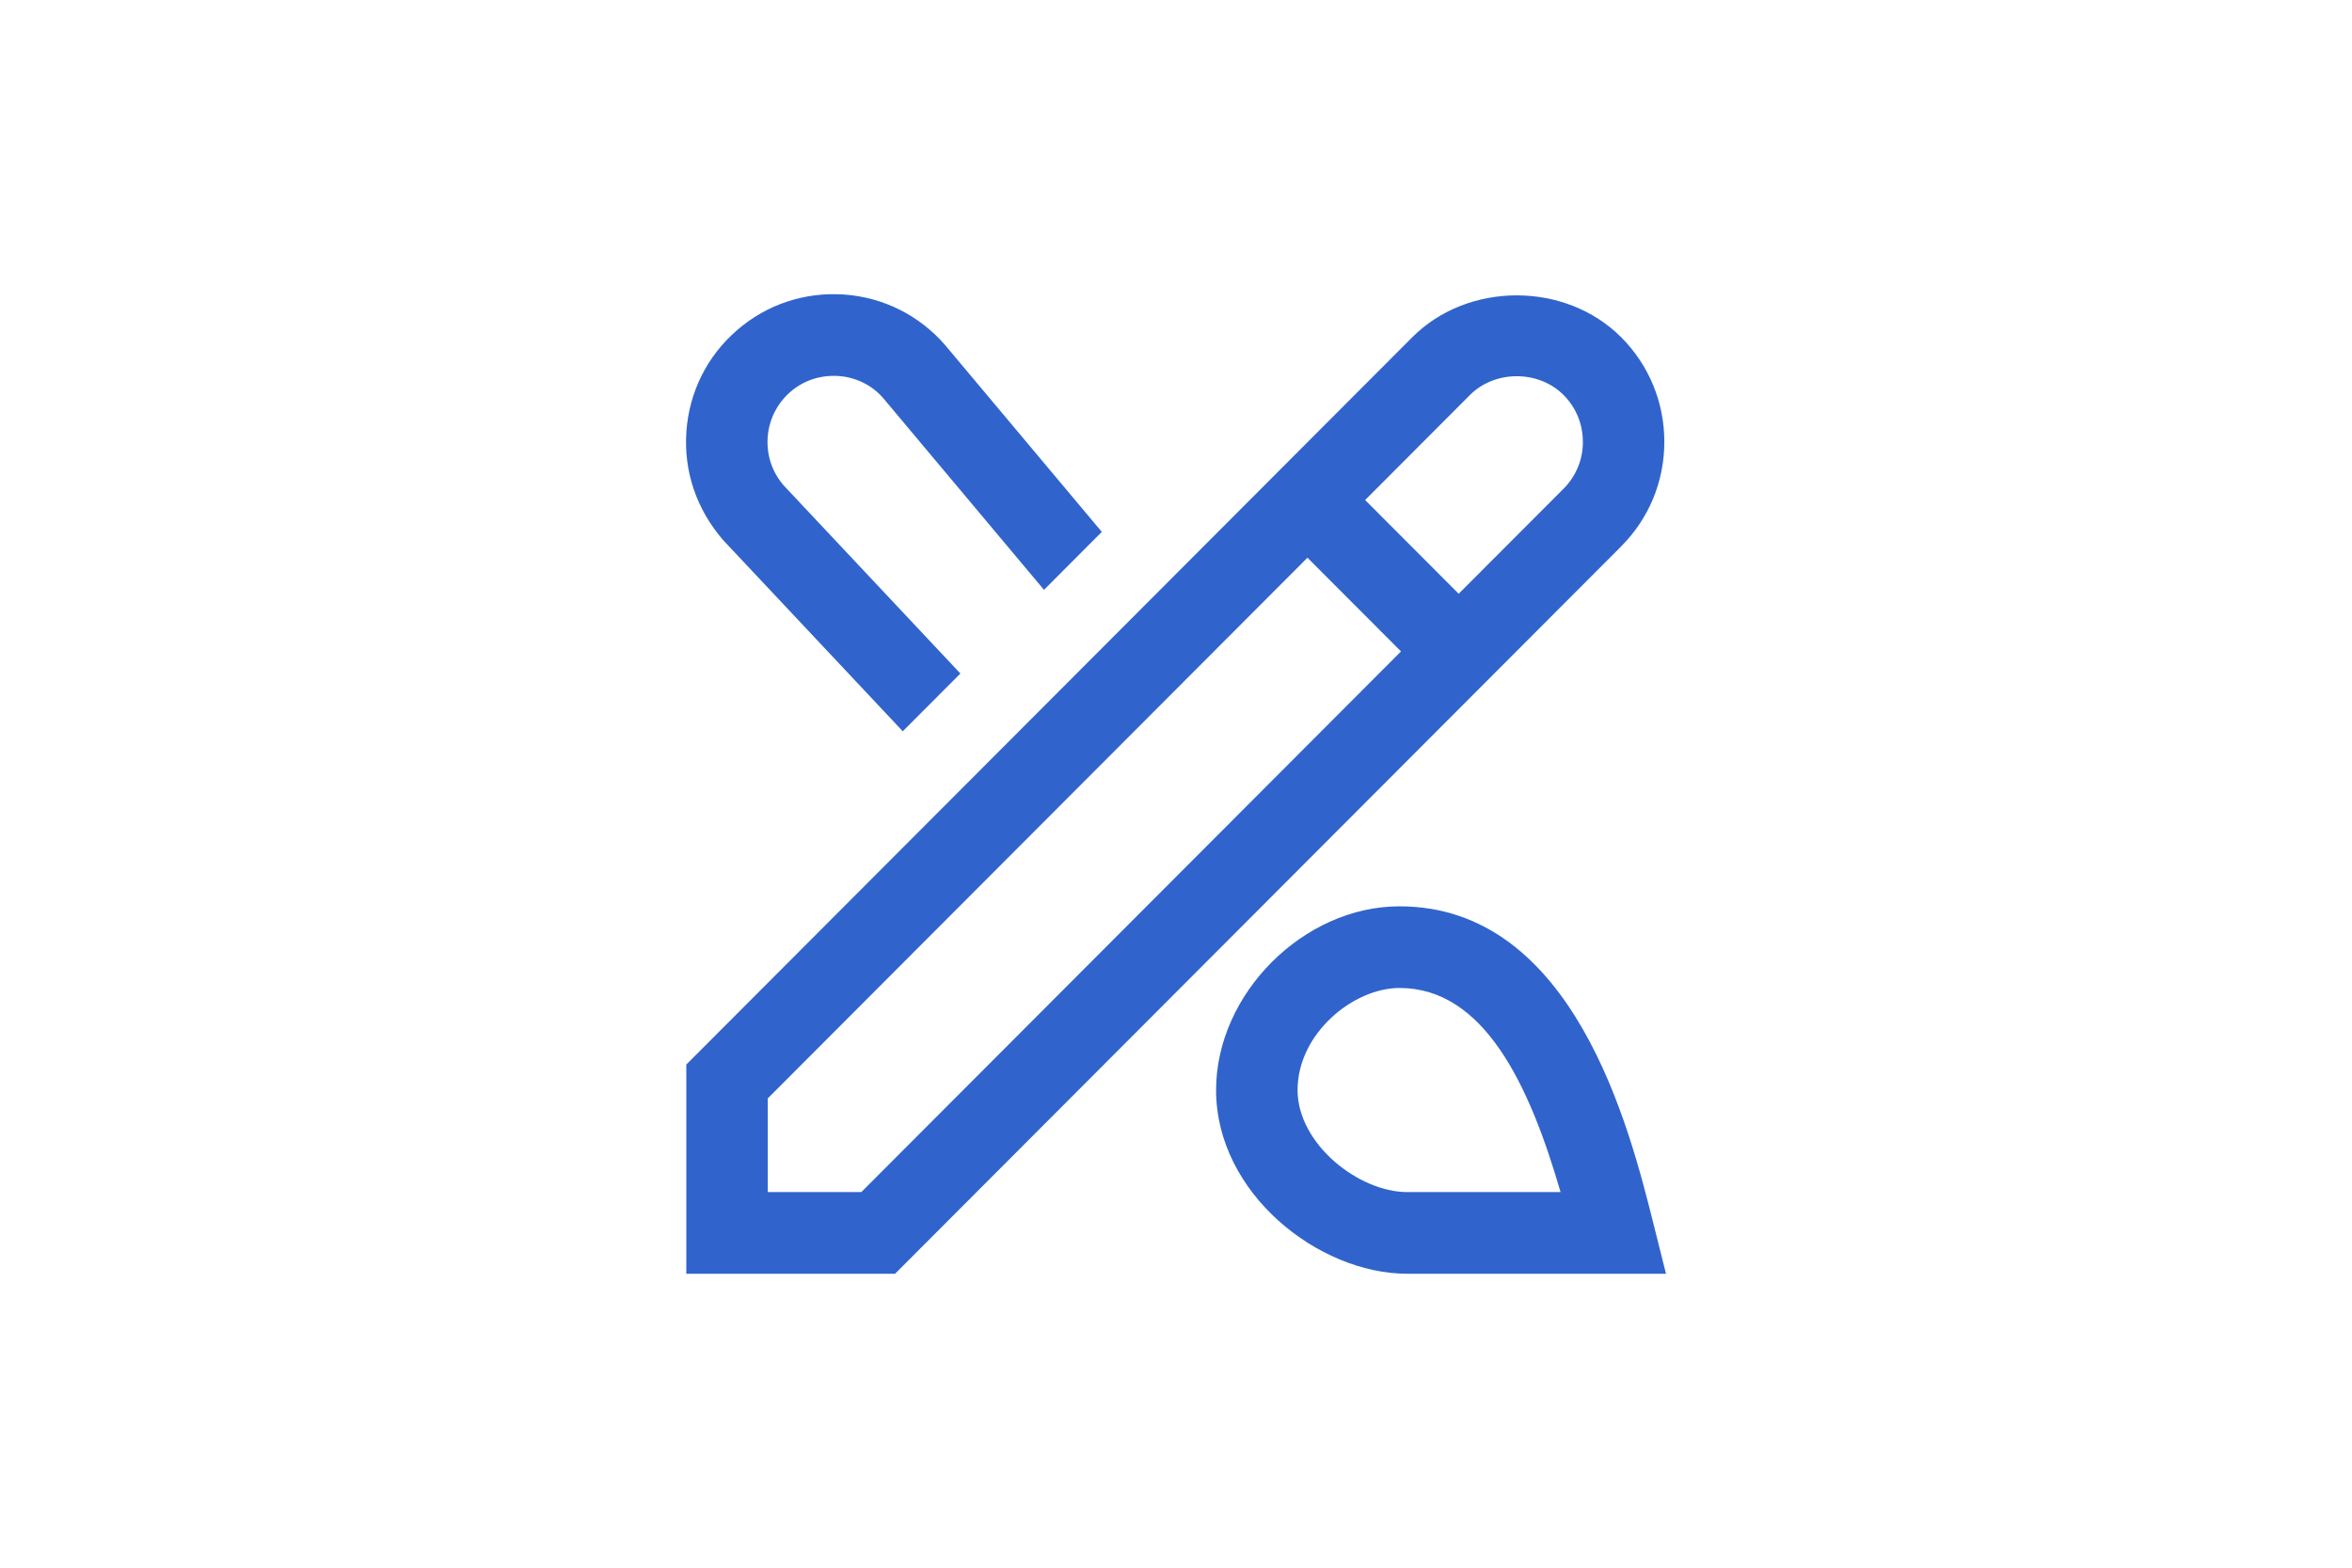
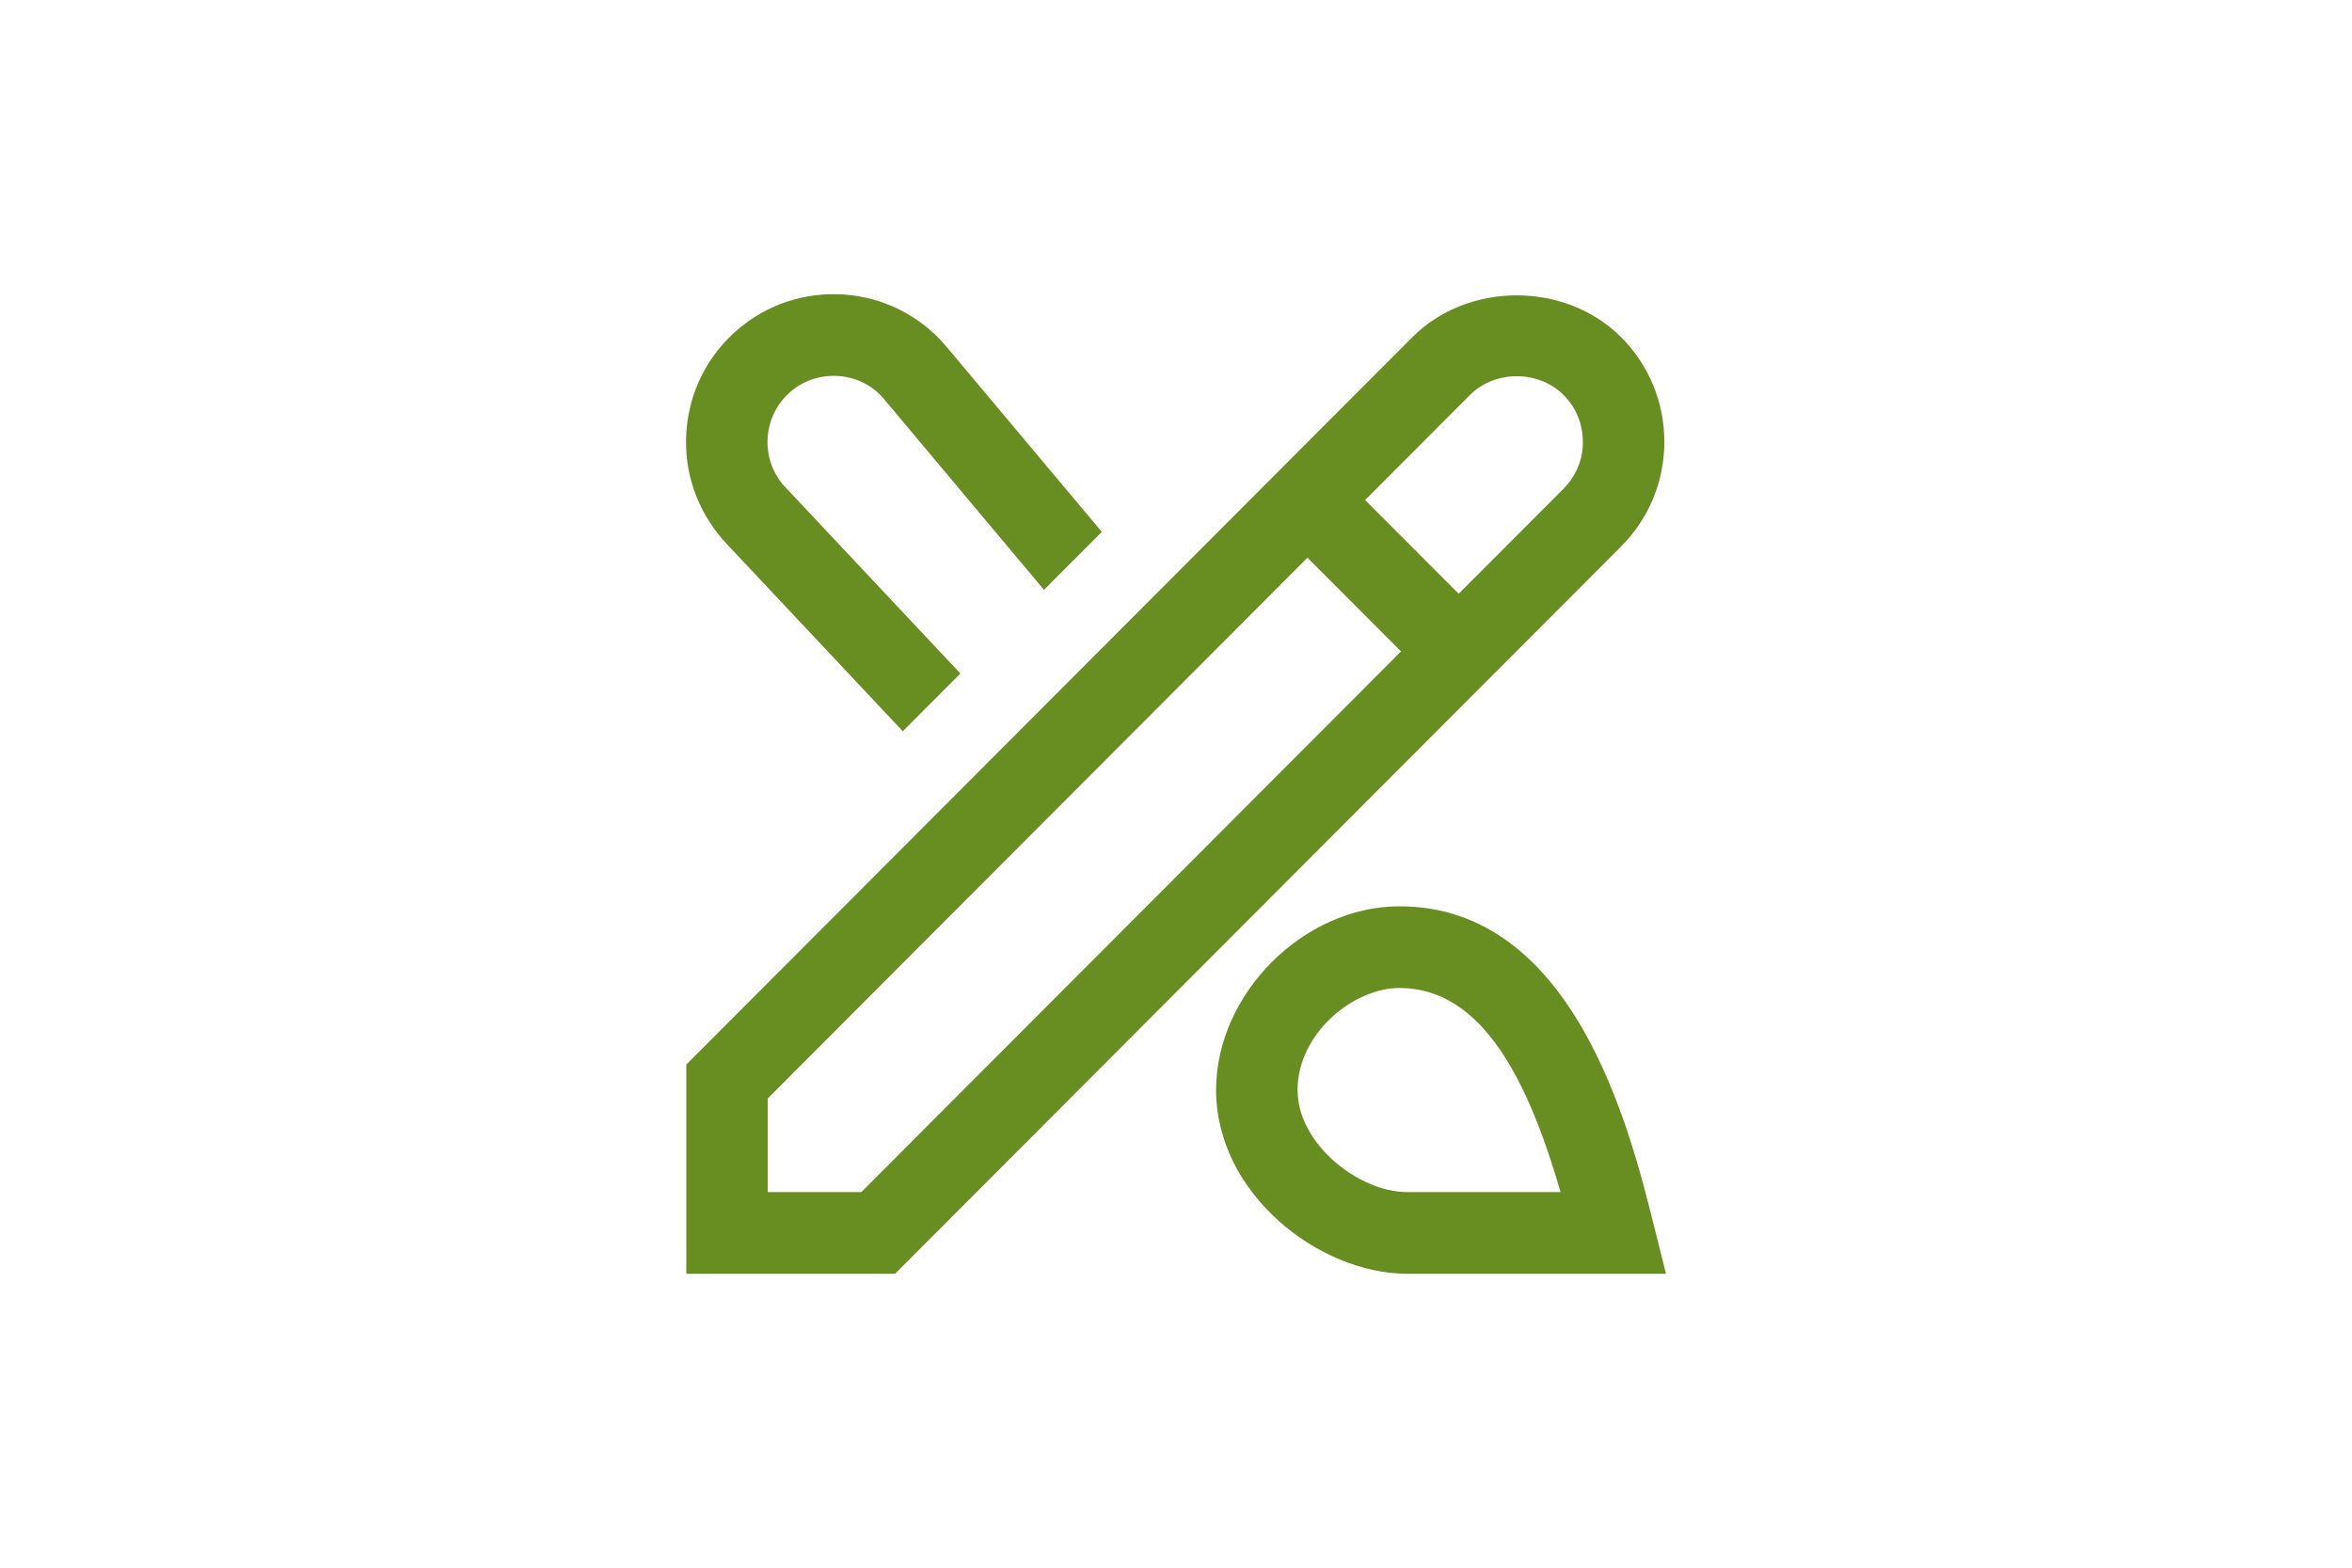
<svg xmlns="http://www.w3.org/2000/svg" width="48" height="32" viewBox="0 0 48 32" fill="none">
-   <path d="M14.759 11.026C14.21 10.392 13.951 9.613 14.008 8.808C14.065 8.002 14.431 7.269 15.039 6.742C15.648 6.213 16.42 5.957 17.228 6.012C18.031 6.07 18.763 6.437 19.29 7.046L22.486 10.857L21.306 12.04L18.025 8.127C17.798 7.864 17.47 7.7 17.11 7.675C16.746 7.652 16.4 7.764 16.129 8C15.857 8.237 15.693 8.566 15.667 8.926C15.641 9.287 15.757 9.636 15.992 9.907L19.6 13.748L18.424 14.927L14.759 11.026ZM34 26H28.717C26.914 26 24.818 24.362 24.818 22.25C24.818 20.287 26.602 18.5 28.561 18.5C32.117 18.5 33.254 23.029 33.74 24.963L34 26ZM31.848 24.333C31.211 22.136 30.284 20.167 28.561 20.167C27.619 20.167 26.481 21.096 26.481 22.25C26.481 23.352 27.732 24.333 28.717 24.333H31.848ZM33.085 11.153L18.267 26H14.006V21.73L28.823 6.883C29.96 5.744 31.949 5.745 33.084 6.883H33.085C33.653 7.454 33.966 8.212 33.966 9.018C33.966 9.825 33.653 10.584 33.084 11.153H33.085ZM28.592 13.297L26.683 11.384L15.669 22.421V24.333H17.578L28.591 13.298L28.592 13.297ZM32.303 9.018C32.303 8.657 32.164 8.317 31.909 8.062C31.4 7.552 30.509 7.552 30 8.062L27.86 10.207L29.769 12.12L31.91 9.975C32.164 9.72 32.304 9.381 32.304 9.019L32.303 9.018Z" fill="#3064CC" />
+   <path d="M14.759 11.026C14.21 10.392 13.951 9.613 14.008 8.808C14.065 8.002 14.431 7.269 15.039 6.742C15.648 6.213 16.42 5.957 17.228 6.012C18.031 6.07 18.763 6.437 19.29 7.046L22.486 10.857L21.306 12.04L18.025 8.127C17.798 7.864 17.47 7.7 17.11 7.675C16.746 7.652 16.4 7.764 16.129 8C15.857 8.237 15.693 8.566 15.667 8.926C15.641 9.287 15.757 9.636 15.992 9.907L19.6 13.748L18.424 14.927L14.759 11.026ZM34 26H28.717C26.914 26 24.818 24.362 24.818 22.25C24.818 20.287 26.602 18.5 28.561 18.5C32.117 18.5 33.254 23.029 33.74 24.963L34 26ZM31.848 24.333C31.211 22.136 30.284 20.167 28.561 20.167C27.619 20.167 26.481 21.096 26.481 22.25C26.481 23.352 27.732 24.333 28.717 24.333H31.848ZM33.085 11.153L18.267 26H14.006V21.73L28.823 6.883C29.96 5.744 31.949 5.745 33.084 6.883H33.085C33.653 7.454 33.966 8.212 33.966 9.018C33.966 9.825 33.653 10.584 33.084 11.153H33.085ZM28.592 13.297L26.683 11.384L15.669 22.421V24.333H17.578L28.591 13.298L28.592 13.297ZM32.303 9.018C32.303 8.657 32.164 8.317 31.909 8.062C31.4 7.552 30.509 7.552 30 8.062L27.86 10.207L29.769 12.12L31.91 9.975C32.164 9.72 32.304 9.381 32.304 9.019L32.303 9.018Z" fill="#688E22" />
</svg>
